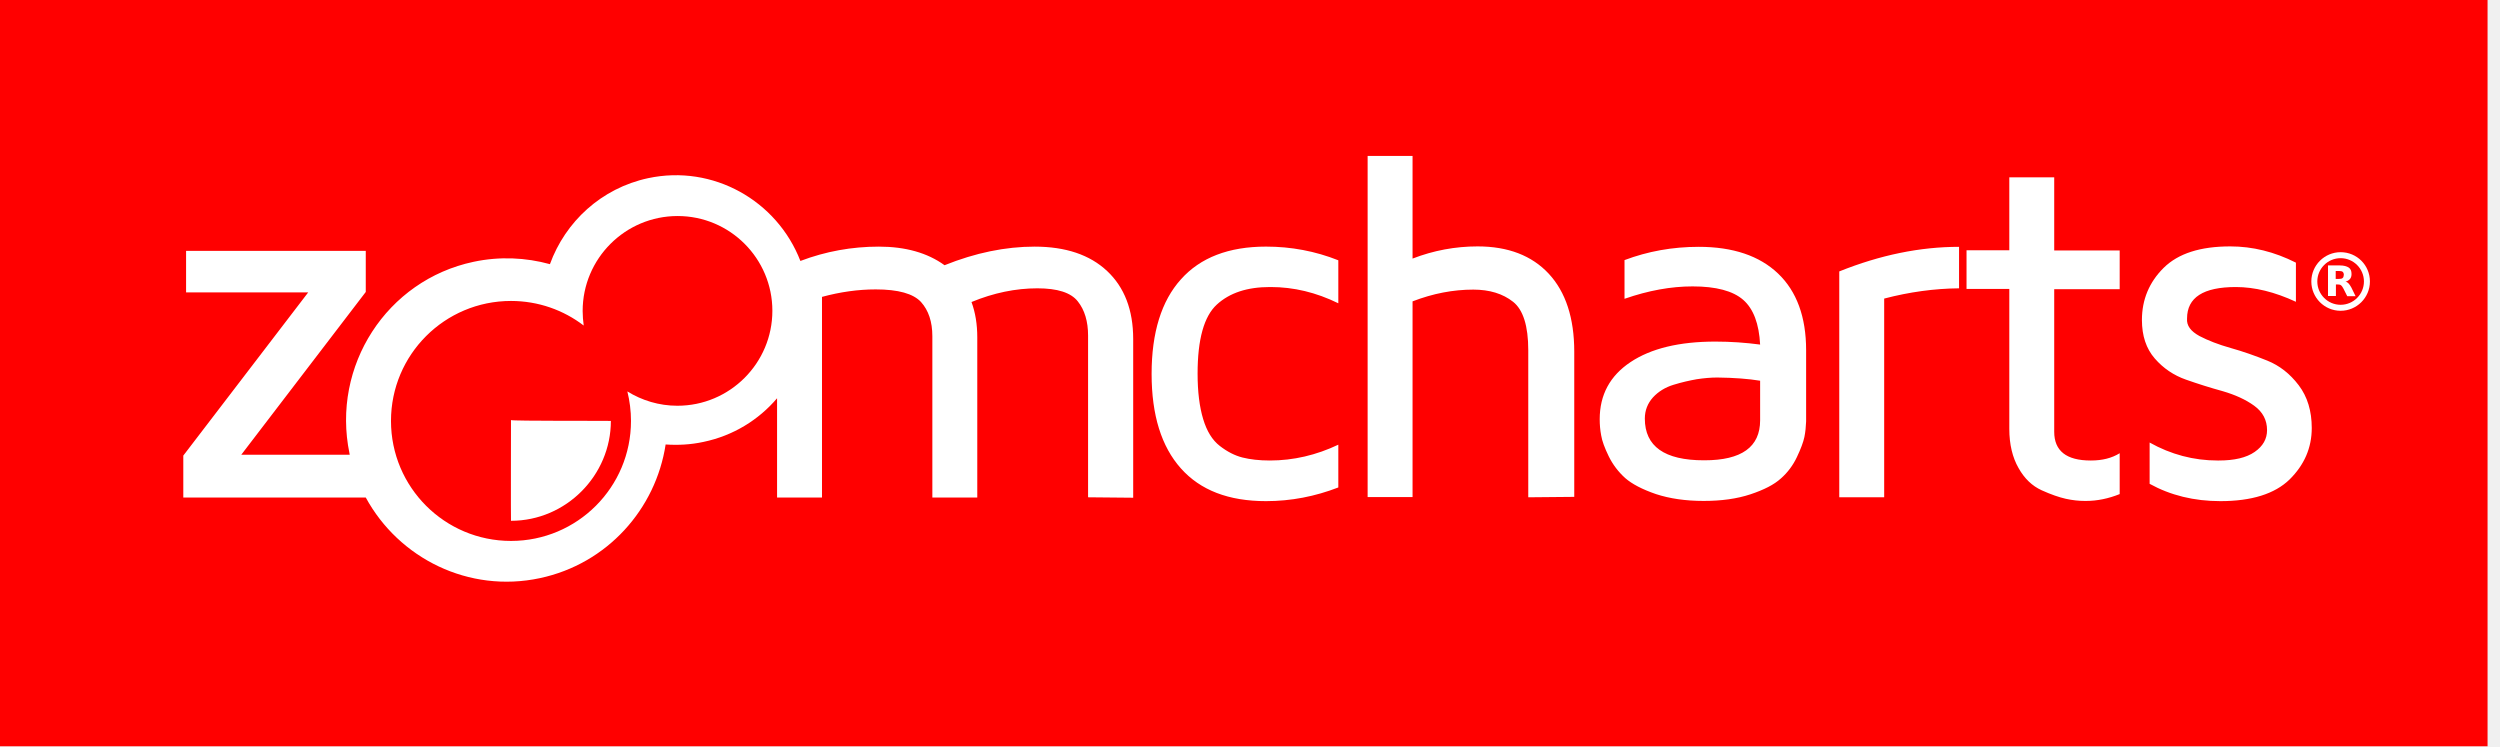
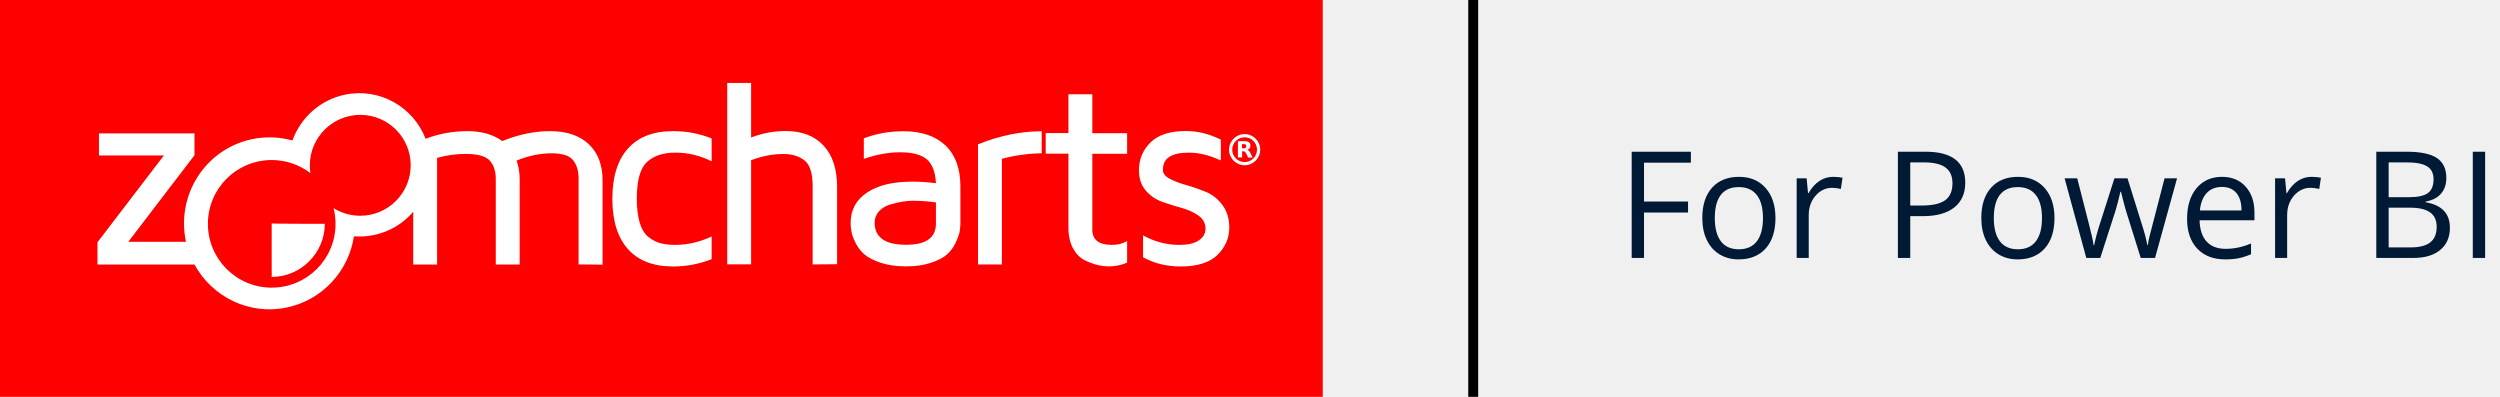
- <svg xmlns="http://www.w3.org/2000/svg" width="134" height="40" viewBox="0 0 134 40" fill="none">
+ <svg xmlns="http://www.w3.org/2000/svg" width="252" height="40" viewBox="0 0 252 40" fill="none">
+   <path d="M165.717 26H164.472V15.292H170.441V16.398H165.717V20.316H170.156V21.422H165.717V26ZM178.967 21.979C178.967 23.288 178.637 24.311 177.978 25.048C177.319 25.78 176.408 26.146 175.246 26.146C174.528 26.146 173.891 25.978 173.334 25.641C172.778 25.304 172.348 24.821 172.045 24.191C171.743 23.561 171.591 22.824 171.591 21.979C171.591 20.67 171.918 19.652 172.573 18.925C173.227 18.192 174.135 17.826 175.297 17.826C176.42 17.826 177.312 18.2 177.971 18.947C178.635 19.694 178.967 20.705 178.967 21.979ZM172.851 21.979C172.851 23.004 173.056 23.786 173.466 24.323C173.876 24.86 174.479 25.128 175.275 25.128C176.071 25.128 176.674 24.862 177.084 24.33C177.5 23.793 177.707 23.009 177.707 21.979C177.707 20.959 177.5 20.185 177.084 19.657C176.674 19.125 176.066 18.859 175.261 18.859C174.465 18.859 173.864 19.12 173.459 19.643C173.054 20.165 172.851 20.944 172.851 21.979ZM184.768 17.826C185.124 17.826 185.444 17.855 185.727 17.914L185.559 19.042C185.227 18.969 184.934 18.932 184.68 18.932C184.03 18.932 183.474 19.196 183.01 19.723C182.551 20.25 182.321 20.907 182.321 21.693V26H181.105V17.973H182.109L182.248 19.459H182.307C182.604 18.937 182.963 18.534 183.383 18.251C183.803 17.968 184.265 17.826 184.768 17.826ZM198.098 18.412C198.098 19.496 197.727 20.331 196.984 20.917C196.247 21.498 195.19 21.789 193.813 21.789H192.553V26H191.308V15.292H194.084C196.76 15.292 198.098 16.332 198.098 18.412ZM192.553 20.719H193.674C194.777 20.719 195.576 20.541 196.069 20.185C196.562 19.828 196.809 19.257 196.809 18.471C196.809 17.763 196.577 17.235 196.113 16.889C195.649 16.542 194.926 16.369 193.945 16.369H192.553V20.719ZM207.092 21.979C207.092 23.288 206.762 24.311 206.103 25.048C205.444 25.78 204.533 26.146 203.371 26.146C202.653 26.146 202.016 25.978 201.459 25.641C200.903 25.304 200.473 24.821 200.17 24.191C199.868 23.561 199.716 22.824 199.716 21.979C199.716 20.67 200.043 19.652 200.698 18.925C201.352 18.192 202.26 17.826 203.422 17.826C204.545 17.826 205.437 18.2 206.096 18.947C206.76 19.694 207.092 20.705 207.092 21.979ZM200.976 21.979C200.976 23.004 201.181 23.786 201.591 24.323C202.001 24.86 202.604 25.128 203.4 25.128C204.196 25.128 204.799 24.862 205.209 24.33C205.625 23.793 205.832 23.009 205.832 21.979C205.832 20.959 205.625 20.185 205.209 19.657C204.799 19.125 204.191 18.859 203.386 18.859C202.59 18.859 201.989 19.12 201.584 19.643C201.179 20.165 200.976 20.944 200.976 21.979ZM215.786 26L214.313 21.291C214.221 21.002 214.047 20.348 213.793 19.328H213.735C213.54 20.182 213.369 20.841 213.222 21.305L211.706 26H210.3L208.11 17.973H209.384C209.902 19.989 210.295 21.525 210.563 22.58C210.837 23.634 210.993 24.345 211.032 24.711H211.091C211.145 24.433 211.23 24.074 211.347 23.634C211.469 23.19 211.574 22.838 211.662 22.58L213.134 17.973H214.453L215.888 22.58C216.162 23.419 216.347 24.125 216.445 24.696H216.503C216.523 24.52 216.574 24.25 216.657 23.883C216.745 23.517 217.255 21.547 218.188 17.973H219.448L217.229 26H215.786ZM224.296 26.146C223.11 26.146 222.172 25.785 221.484 25.062C220.8 24.34 220.458 23.336 220.458 22.052C220.458 20.758 220.776 19.73 221.411 18.969C222.05 18.207 222.907 17.826 223.981 17.826C224.987 17.826 225.783 18.158 226.369 18.822C226.955 19.481 227.248 20.353 227.248 21.437V22.206H221.718C221.743 23.148 221.979 23.864 222.429 24.352C222.883 24.84 223.52 25.084 224.34 25.084C225.205 25.084 226.059 24.904 226.904 24.543V25.627C226.474 25.812 226.066 25.944 225.681 26.022C225.3 26.105 224.838 26.146 224.296 26.146ZM223.967 18.844C223.322 18.844 222.807 19.054 222.421 19.474C222.041 19.894 221.816 20.475 221.748 21.217H225.944C225.944 20.451 225.773 19.865 225.432 19.459C225.09 19.049 224.602 18.844 223.967 18.844ZM232.99 17.826C233.347 17.826 233.667 17.855 233.95 17.914L233.781 19.042C233.449 18.969 233.156 18.932 232.902 18.932C232.253 18.932 231.696 19.196 231.232 19.723C230.773 20.25 230.544 20.907 230.544 21.693V26H229.328V17.973H230.332L230.471 19.459H230.529C230.827 18.937 231.186 18.534 231.606 18.251C232.026 17.968 232.487 17.826 232.99 17.826ZM239.531 15.292H242.556C243.977 15.292 245.004 15.504 245.639 15.929C246.274 16.354 246.591 17.025 246.591 17.943C246.591 18.578 246.413 19.103 246.057 19.518C245.705 19.928 245.19 20.194 244.511 20.316V20.39C246.137 20.668 246.95 21.523 246.95 22.953C246.95 23.91 246.625 24.657 245.976 25.194C245.332 25.731 244.428 26 243.266 26H239.531V15.292ZM240.776 19.877H242.827C243.706 19.877 244.338 19.74 244.724 19.467C245.109 19.189 245.302 18.722 245.302 18.068C245.302 17.467 245.087 17.035 244.658 16.771C244.228 16.503 243.544 16.369 242.607 16.369H240.776V19.877ZM240.776 20.932V24.938H243.01C243.874 24.938 244.523 24.772 244.958 24.44C245.397 24.103 245.617 23.578 245.617 22.865C245.617 22.201 245.393 21.713 244.943 21.4C244.499 21.088 243.82 20.932 242.907 20.932H240.776ZM249.257 26V15.292H250.502V26H249.257Z" fill="#001935" />
  <path d="M133.333 0H0V40H133.333V0Z" fill="#FF0000" />
-   <path d="M65.383 23.903C65.784 24.213 66.186 24.419 66.598 24.523C67.011 24.626 67.493 24.683 68.066 24.683C69.327 24.683 70.554 24.396 71.734 23.835V26.128C70.485 26.609 69.201 26.861 67.859 26.861C65.853 26.861 64.34 26.277 63.297 25.107C62.253 23.938 61.726 22.253 61.726 20.04C61.726 17.827 62.253 16.13 63.297 14.973C64.34 13.803 65.865 13.218 67.859 13.218C69.201 13.218 70.496 13.459 71.734 13.952V16.256C70.542 15.672 69.338 15.385 68.112 15.385C68.089 15.385 68.077 15.385 68.066 15.385C66.85 15.385 65.91 15.695 65.222 16.325C64.535 16.956 64.191 18.183 64.191 20.028C64.191 21.003 64.294 21.817 64.489 22.459C64.684 23.112 64.982 23.594 65.383 23.903ZM81.915 26.655V18.767C81.915 17.472 81.64 16.601 81.101 16.176C80.551 15.741 79.84 15.523 78.969 15.523C77.891 15.523 76.813 15.729 75.713 16.153V26.643H73.305V8.357H75.713V13.86C76.836 13.425 78.006 13.207 79.198 13.207C80.837 13.207 82.11 13.7 83.016 14.674C83.921 15.649 84.38 17.048 84.38 18.848V26.632L81.915 26.655ZM96.716 23.422C96.659 23.697 96.521 24.064 96.314 24.5C96.108 24.935 95.822 25.325 95.455 25.646C95.088 25.979 94.549 26.254 93.827 26.494C93.104 26.735 92.267 26.85 91.316 26.85C90.341 26.85 89.493 26.724 88.759 26.483C88.026 26.231 87.475 25.944 87.109 25.623C86.742 25.291 86.444 24.901 86.226 24.454C86.008 24.007 85.87 23.628 85.824 23.342C85.767 23.044 85.744 22.757 85.744 22.47C85.744 21.163 86.294 20.143 87.395 19.409C88.496 18.676 90.009 18.309 91.947 18.309C92.772 18.309 93.563 18.366 94.343 18.469C94.285 17.357 93.987 16.555 93.437 16.073C92.887 15.592 91.981 15.351 90.72 15.351C89.573 15.351 88.358 15.569 87.074 16.016V13.941C88.324 13.471 89.642 13.23 91.052 13.23C92.887 13.23 94.308 13.711 95.306 14.663C96.303 15.614 96.808 16.99 96.808 18.767V22.585C96.796 22.86 96.773 23.147 96.716 23.422ZM94.343 20.407C93.712 20.303 92.944 20.246 92.05 20.235C91.694 20.235 91.327 20.269 90.949 20.326C90.559 20.395 90.147 20.487 89.7 20.625C89.252 20.762 88.885 20.991 88.599 21.301C88.312 21.622 88.163 22 88.163 22.436C88.163 23.926 89.218 24.672 91.327 24.672C91.339 24.672 91.35 24.672 91.362 24.672C93.345 24.672 94.343 23.961 94.343 22.528V20.407ZM100.992 16.004V26.655H98.585V14.548C100.786 13.665 102.918 13.23 105.005 13.23V15.454C103.686 15.466 102.345 15.649 100.992 16.004ZM112.055 24.683C112.067 24.683 112.067 24.683 112.078 24.683C112.675 24.683 113.19 24.557 113.615 24.293V26.483C113.018 26.724 112.411 26.85 111.815 26.85C111.792 26.85 111.78 26.85 111.746 26.85C111.425 26.85 111.092 26.815 110.726 26.735C110.37 26.655 109.934 26.506 109.43 26.277C108.926 26.047 108.513 25.657 108.192 25.084C107.871 24.523 107.699 23.823 107.699 22.986V15.488H105.406V13.413H107.699V9.504H110.106V13.425H113.615V15.5H110.106V23.147C110.106 24.167 110.76 24.683 112.055 24.683ZM117.891 18.011C118.35 18.251 118.911 18.469 119.565 18.653C120.218 18.836 120.872 19.065 121.525 19.329C122.179 19.593 122.74 20.028 123.21 20.648C123.681 21.267 123.91 22.035 123.91 22.94C123.91 24.007 123.509 24.924 122.718 25.703C121.926 26.471 120.688 26.861 119.014 26.861C117.604 26.861 116.343 26.552 115.22 25.933V23.72C116.366 24.362 117.581 24.683 118.865 24.683C118.877 24.683 118.9 24.683 118.923 24.683C119.76 24.683 120.402 24.534 120.849 24.224C121.296 23.915 121.514 23.525 121.514 23.055C121.514 22.516 121.284 22.081 120.826 21.748C120.367 21.416 119.806 21.163 119.141 20.968C118.476 20.785 117.822 20.579 117.169 20.349C116.515 20.12 115.953 19.742 115.495 19.214C115.036 18.687 114.807 17.999 114.807 17.151C114.807 16.062 115.197 15.121 115.976 14.353C116.756 13.585 117.937 13.207 119.542 13.207C120.734 13.207 121.904 13.494 123.061 14.078V16.176C121.926 15.649 120.849 15.385 119.84 15.385C118.097 15.385 117.226 15.947 117.226 17.07C117.192 17.46 117.432 17.758 117.891 18.011Z" fill="white" />
-   <path d="M32.743 22.561C32.743 25.474 30.347 27.915 27.389 27.915C27.378 27.915 27.389 22.516 27.389 22.516C27.447 22.573 32.743 22.55 32.743 22.561Z" fill="white" />
+   <path d="M65.383 23.903C65.784 24.213 66.185 24.419 66.598 24.523C67.011 24.626 67.492 24.683 68.066 24.683C69.327 24.683 70.553 24.396 71.734 23.835V26.128C70.484 26.609 69.201 26.861 67.859 26.861C65.853 26.861 64.34 26.277 63.296 25.107C62.253 23.938 61.726 22.253 61.726 20.04C61.726 17.827 62.253 16.13 63.296 14.973C64.34 13.803 65.864 13.218 67.859 13.218C69.201 13.218 70.496 13.459 71.734 13.952V16.256C70.542 15.672 69.338 15.385 68.111 15.385C68.088 15.385 68.077 15.385 68.066 15.385C66.85 15.385 65.91 15.695 65.222 16.325C64.534 16.956 64.191 18.183 64.191 20.028C64.191 21.003 64.294 21.817 64.489 22.459C64.683 23.112 64.981 23.594 65.383 23.903ZM81.915 26.655V18.767C81.915 17.472 81.64 16.601 81.101 16.176C80.55 15.741 79.84 15.523 78.968 15.523C77.891 15.523 76.813 15.729 75.712 16.153V26.643H73.305V8.357H75.712V13.86C76.836 13.425 78.005 13.207 79.198 13.207C80.837 13.207 82.11 13.7 83.015 14.674C83.921 15.649 84.38 17.048 84.38 18.848V26.632L81.915 26.655ZM96.716 23.422C96.658 23.697 96.521 24.064 96.314 24.5C96.108 24.935 95.821 25.325 95.454 25.646C95.088 25.979 94.549 26.254 93.826 26.494C93.104 26.735 92.267 26.85 91.316 26.85C90.341 26.85 89.493 26.724 88.759 26.483C88.025 26.231 87.475 25.944 87.108 25.623C86.741 25.291 86.443 24.901 86.225 24.454C86.008 24.007 85.87 23.628 85.824 23.342C85.767 23.044 85.744 22.757 85.744 22.47C85.744 21.163 86.294 20.143 87.395 19.409C88.495 18.676 90.009 18.309 91.946 18.309C92.772 18.309 93.563 18.366 94.342 18.469C94.285 17.357 93.987 16.555 93.437 16.073C92.886 15.592 91.981 15.351 90.72 15.351C89.573 15.351 88.358 15.569 87.074 16.016V13.941C88.323 13.471 89.642 13.23 91.052 13.23C92.886 13.23 94.308 13.711 95.305 14.663C96.303 15.614 96.807 16.99 96.807 18.767V22.585C96.796 22.86 96.773 23.147 96.716 23.422ZM94.342 20.407C93.712 20.303 92.944 20.246 92.049 20.235C91.694 20.235 91.327 20.269 90.949 20.326C90.559 20.395 90.146 20.487 89.699 20.625C89.252 20.762 88.885 20.991 88.599 21.301C88.312 21.622 88.163 22 88.163 22.436C88.163 23.926 89.218 24.672 91.327 24.672C91.339 24.672 91.35 24.672 91.362 24.672C93.345 24.672 94.342 23.961 94.342 22.528V20.407ZM100.992 16.004V26.655H98.584V14.548C100.785 13.665 102.918 13.23 105.004 13.23V15.454C103.686 15.466 102.345 15.649 100.992 16.004ZM112.055 24.683C112.067 24.683 112.067 24.683 112.078 24.683C112.674 24.683 113.19 24.557 113.614 24.293V26.483C113.018 26.724 112.411 26.85 111.814 26.85C111.792 26.85 111.78 26.85 111.746 26.85C111.425 26.85 111.092 26.815 110.725 26.735C110.37 26.655 109.934 26.506 109.43 26.277C108.925 26.047 108.513 25.657 108.192 25.084C107.871 24.523 107.699 23.823 107.699 22.986V15.488H105.406V13.413H107.699V9.504H110.106V13.425H113.614V15.5H110.106V23.147C110.106 24.167 110.76 24.683 112.055 24.683ZM117.891 18.011C118.349 18.251 118.911 18.469 119.565 18.653C120.218 18.836 120.871 19.065 121.525 19.329C122.178 19.593 122.74 20.028 123.21 20.648C123.68 21.267 123.91 22.035 123.91 22.94C123.91 24.007 123.508 24.924 122.717 25.703C121.926 26.471 120.688 26.861 119.014 26.861C117.604 26.861 116.343 26.552 115.219 25.933V23.72C116.366 24.362 117.581 24.683 118.865 24.683C118.877 24.683 118.9 24.683 118.922 24.683C119.759 24.683 120.401 24.534 120.849 24.224C121.296 23.915 121.513 23.525 121.513 23.055C121.513 22.516 121.284 22.081 120.826 21.748C120.367 21.416 119.805 21.163 119.14 20.968C118.475 20.785 117.822 20.579 117.168 20.349C116.515 20.12 115.953 19.742 115.495 19.214C115.036 18.687 114.807 17.999 114.807 17.151C114.807 16.062 115.196 15.121 115.976 14.353C116.756 13.585 117.937 13.207 119.542 13.207C120.734 13.207 121.903 13.494 123.061 14.078V16.176C121.926 15.649 120.849 15.385 119.84 15.385C118.097 15.385 117.226 15.947 117.226 17.07C117.191 17.46 117.432 17.758 117.891 18.011Z" fill="white" />
+   <path d="M32.743 22.561C32.743 25.474 30.347 27.915 27.389 27.915C27.377 27.915 27.389 22.516 27.389 22.516C27.446 22.573 32.743 22.55 32.743 22.561Z" fill="white" />
  <path d="M58.321 26.655V17.988C58.321 17.231 58.137 16.612 57.77 16.154C57.403 15.684 56.681 15.454 55.603 15.454C54.445 15.454 53.265 15.695 52.072 16.188C52.279 16.75 52.382 17.381 52.382 18.08C52.382 18.103 52.382 18.137 52.382 18.16V26.667H49.974V18.023C49.974 17.243 49.768 16.635 49.367 16.188C48.954 15.741 48.151 15.512 46.936 15.512C45.996 15.512 45.033 15.649 44.059 15.913V26.667H41.651V21.347C40.665 22.505 39.301 23.354 37.707 23.686C37.019 23.835 36.343 23.869 35.678 23.824C35.151 27.286 32.548 30.221 28.937 30.989C25.13 31.803 21.381 29.934 19.605 26.667H9.825V24.42L16.52 15.672H9.974V13.448H19.605V15.649L12.932 24.374H18.745C18.745 24.351 18.733 24.328 18.733 24.305C17.759 19.616 20.728 15.019 25.383 14.033C26.781 13.735 28.18 13.803 29.476 14.159C30.301 11.889 32.227 10.089 34.738 9.55C38.223 8.805 41.651 10.754 42.901 13.987C44.265 13.471 45.663 13.219 47.108 13.219C48.53 13.219 49.711 13.551 50.628 14.216C52.279 13.551 53.895 13.219 55.454 13.219C57.117 13.219 58.412 13.655 59.341 14.526C60.269 15.397 60.739 16.612 60.739 18.172V26.678L58.321 26.655ZM36.32 11.579C33.511 11.579 31.23 13.861 31.23 16.67C31.23 16.933 31.253 17.197 31.287 17.449C30.209 16.624 28.856 16.131 27.389 16.131C23.835 16.131 20.957 19.008 20.957 22.562C20.957 26.116 23.835 28.994 27.389 28.994C30.943 28.994 33.821 26.116 33.821 22.562C33.821 22.024 33.752 21.485 33.626 20.98C34.405 21.462 35.322 21.748 36.308 21.748C39.117 21.748 41.399 19.467 41.399 16.658C41.399 13.861 39.129 11.579 36.32 11.579Z" fill="white" />
  <path d="M125.457 13.517C124.598 13.517 123.887 14.216 123.887 15.087C123.887 15.947 124.586 16.658 125.457 16.658C126.317 16.658 127.028 15.959 127.028 15.087C127.028 14.216 126.329 13.517 125.457 13.517ZM125.457 16.337C124.769 16.337 124.208 15.775 124.208 15.087C124.208 14.399 124.769 13.838 125.457 13.838C126.145 13.838 126.707 14.399 126.707 15.087C126.707 15.775 126.145 16.337 125.457 16.337Z" fill="white" />
-   <path d="M125.882 15.191C125.836 15.145 125.79 15.11 125.721 15.099C125.824 15.065 125.905 15.019 125.962 14.95C126.019 14.881 126.042 14.789 126.042 14.686C126.042 14.526 125.996 14.411 125.893 14.342C125.79 14.273 125.629 14.227 125.423 14.227H124.781V15.867H125.205V15.248H125.32C125.389 15.248 125.446 15.259 125.48 15.294C125.526 15.328 125.561 15.386 125.606 15.466L125.813 15.878H126.26L126.031 15.408C125.973 15.305 125.927 15.236 125.882 15.191ZM125.561 14.904C125.526 14.938 125.457 14.95 125.366 14.95H125.194V14.526H125.377C125.469 14.526 125.526 14.537 125.572 14.572C125.606 14.606 125.629 14.663 125.629 14.732C125.618 14.824 125.606 14.87 125.561 14.904Z" fill="white" />
+   <path d="M125.882 15.191C125.836 15.145 125.79 15.11 125.721 15.099C125.825 15.065 125.905 15.019 125.962 14.95C126.019 14.881 126.042 14.789 126.042 14.686C126.042 14.526 125.997 14.411 125.893 14.342C125.79 14.273 125.63 14.227 125.423 14.227H124.781V15.867H125.205V15.248H125.32C125.389 15.248 125.446 15.259 125.481 15.294C125.526 15.328 125.561 15.386 125.607 15.466L125.813 15.878H126.26L126.031 15.408C125.974 15.305 125.928 15.236 125.882 15.191ZM125.561 14.904C125.526 14.938 125.458 14.95 125.366 14.95H125.194V14.526H125.377C125.469 14.526 125.526 14.537 125.572 14.572C125.607 14.606 125.63 14.663 125.63 14.732C125.618 14.824 125.607 14.87 125.561 14.904Z" fill="white" />
+   <line x1="148.5" y1="-2.18557e-08" x2="148.5" y2="40" stroke="black" />
</svg>
